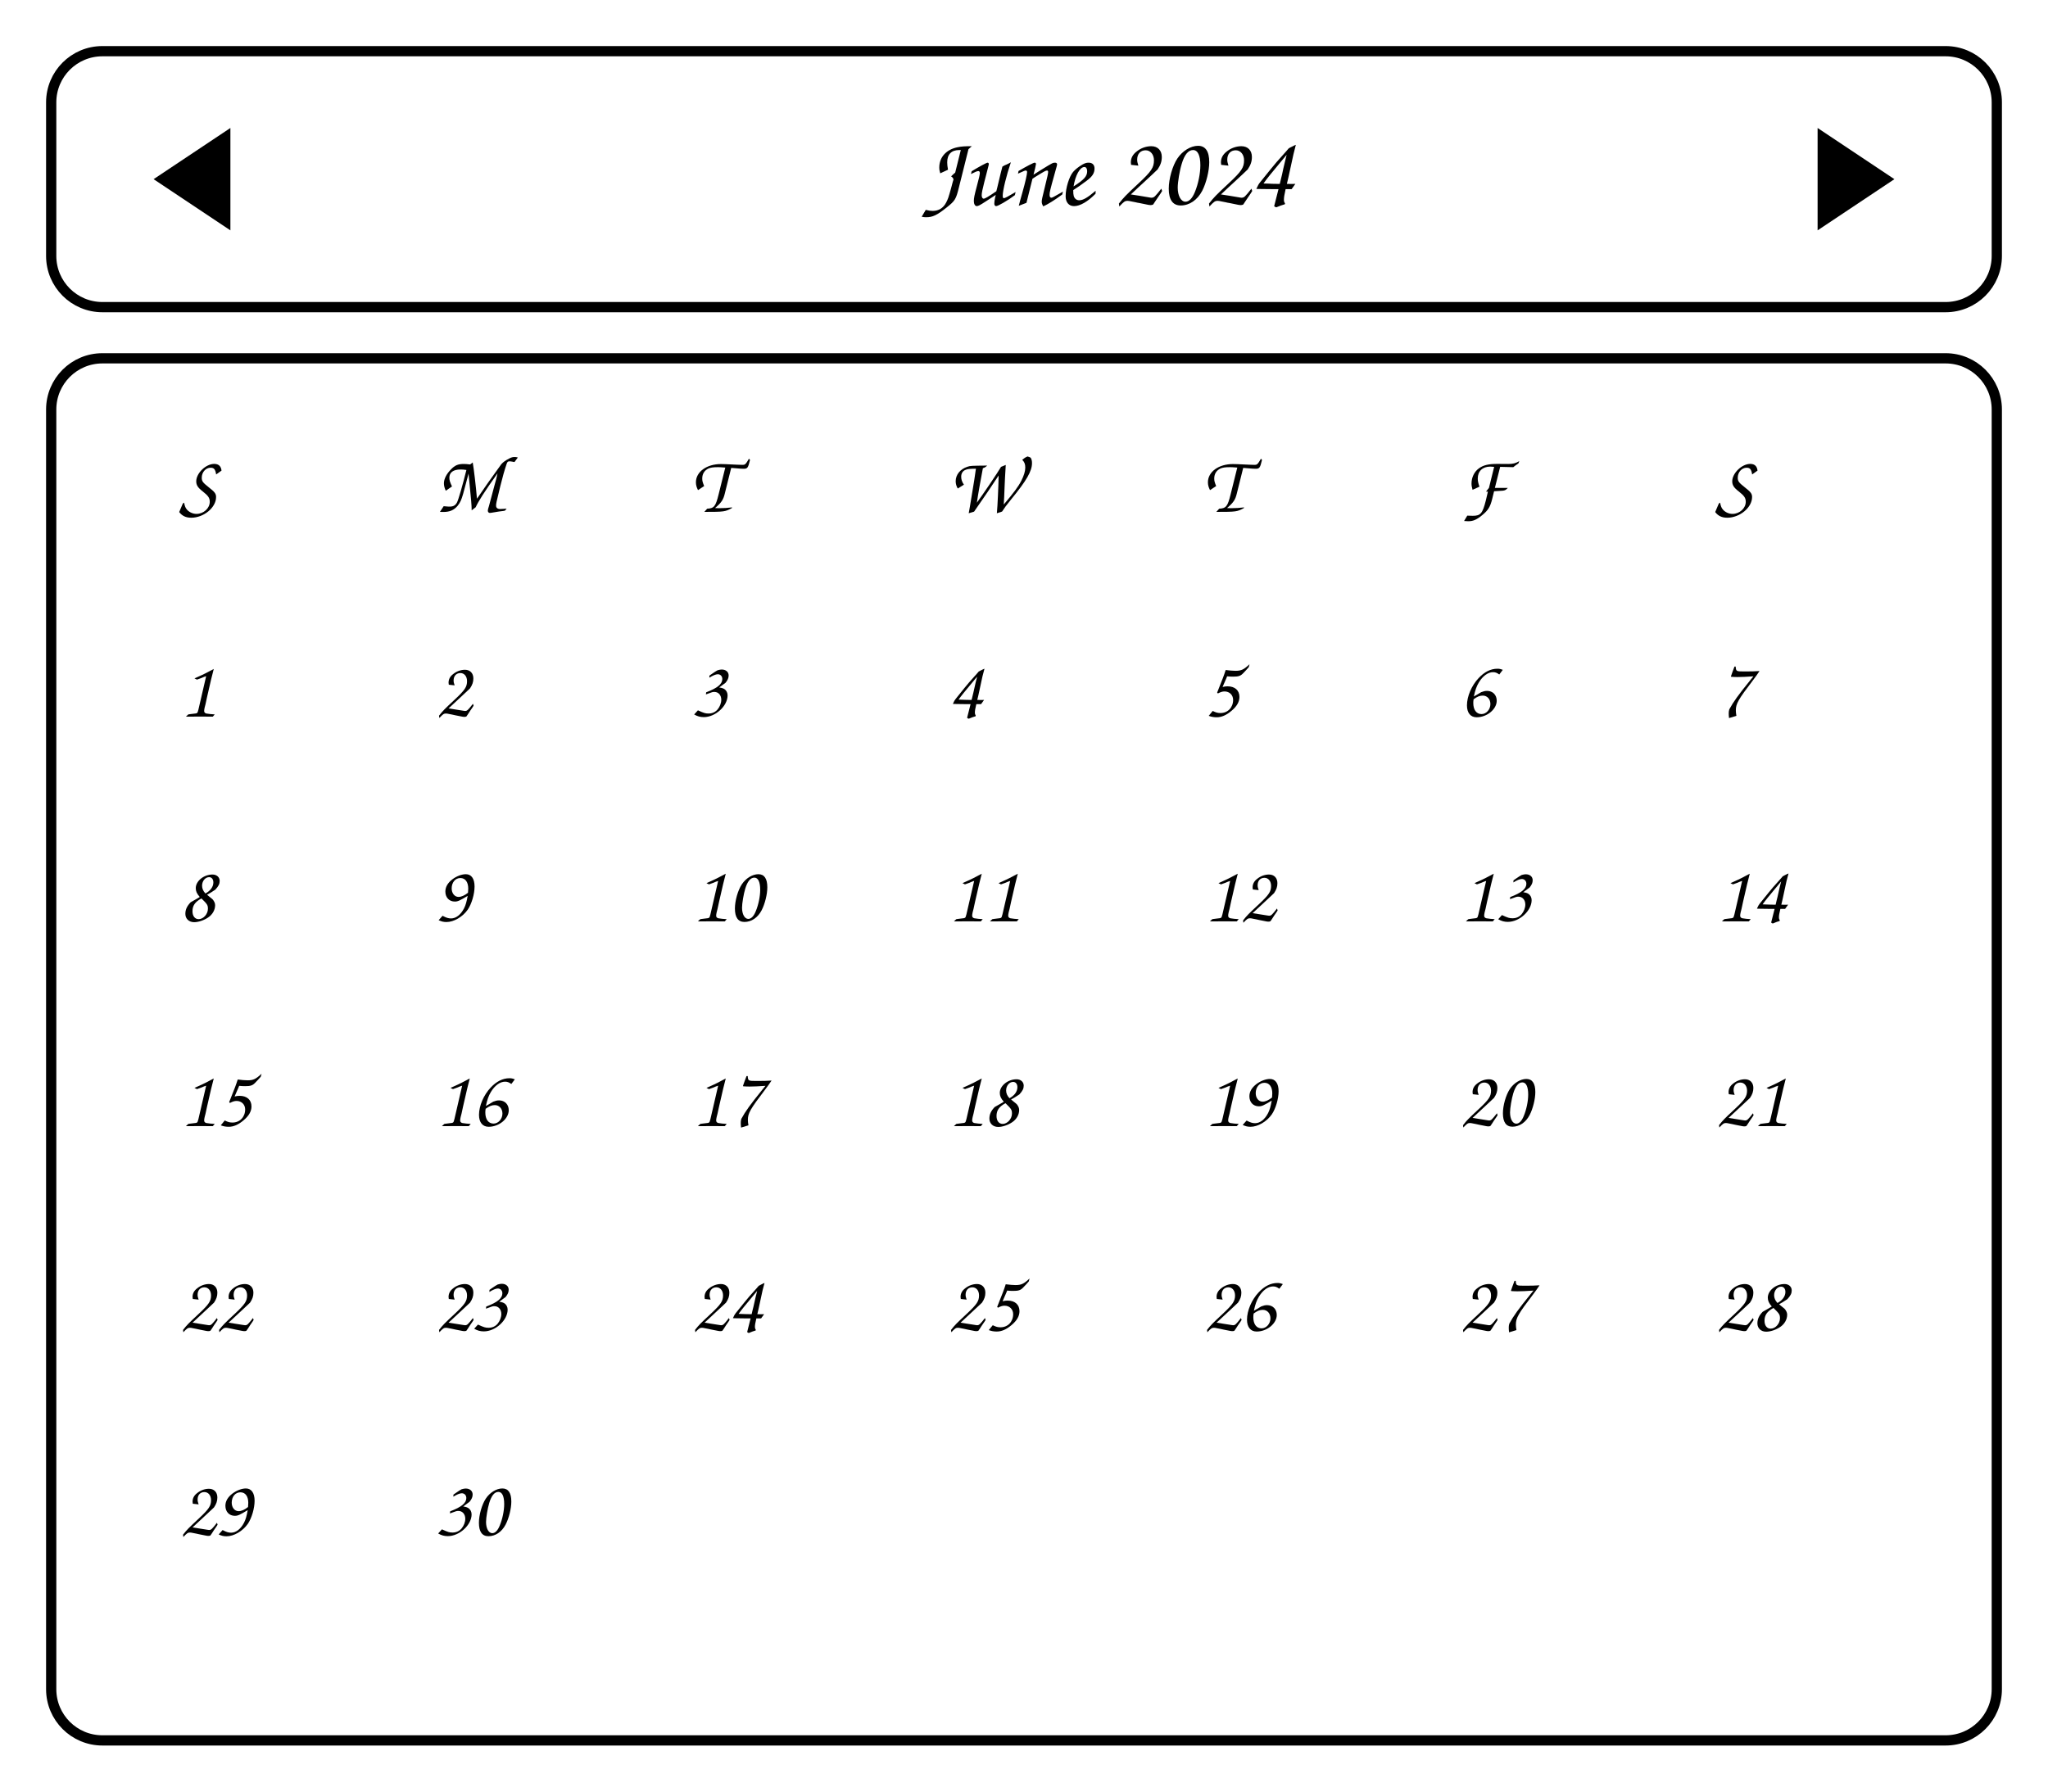
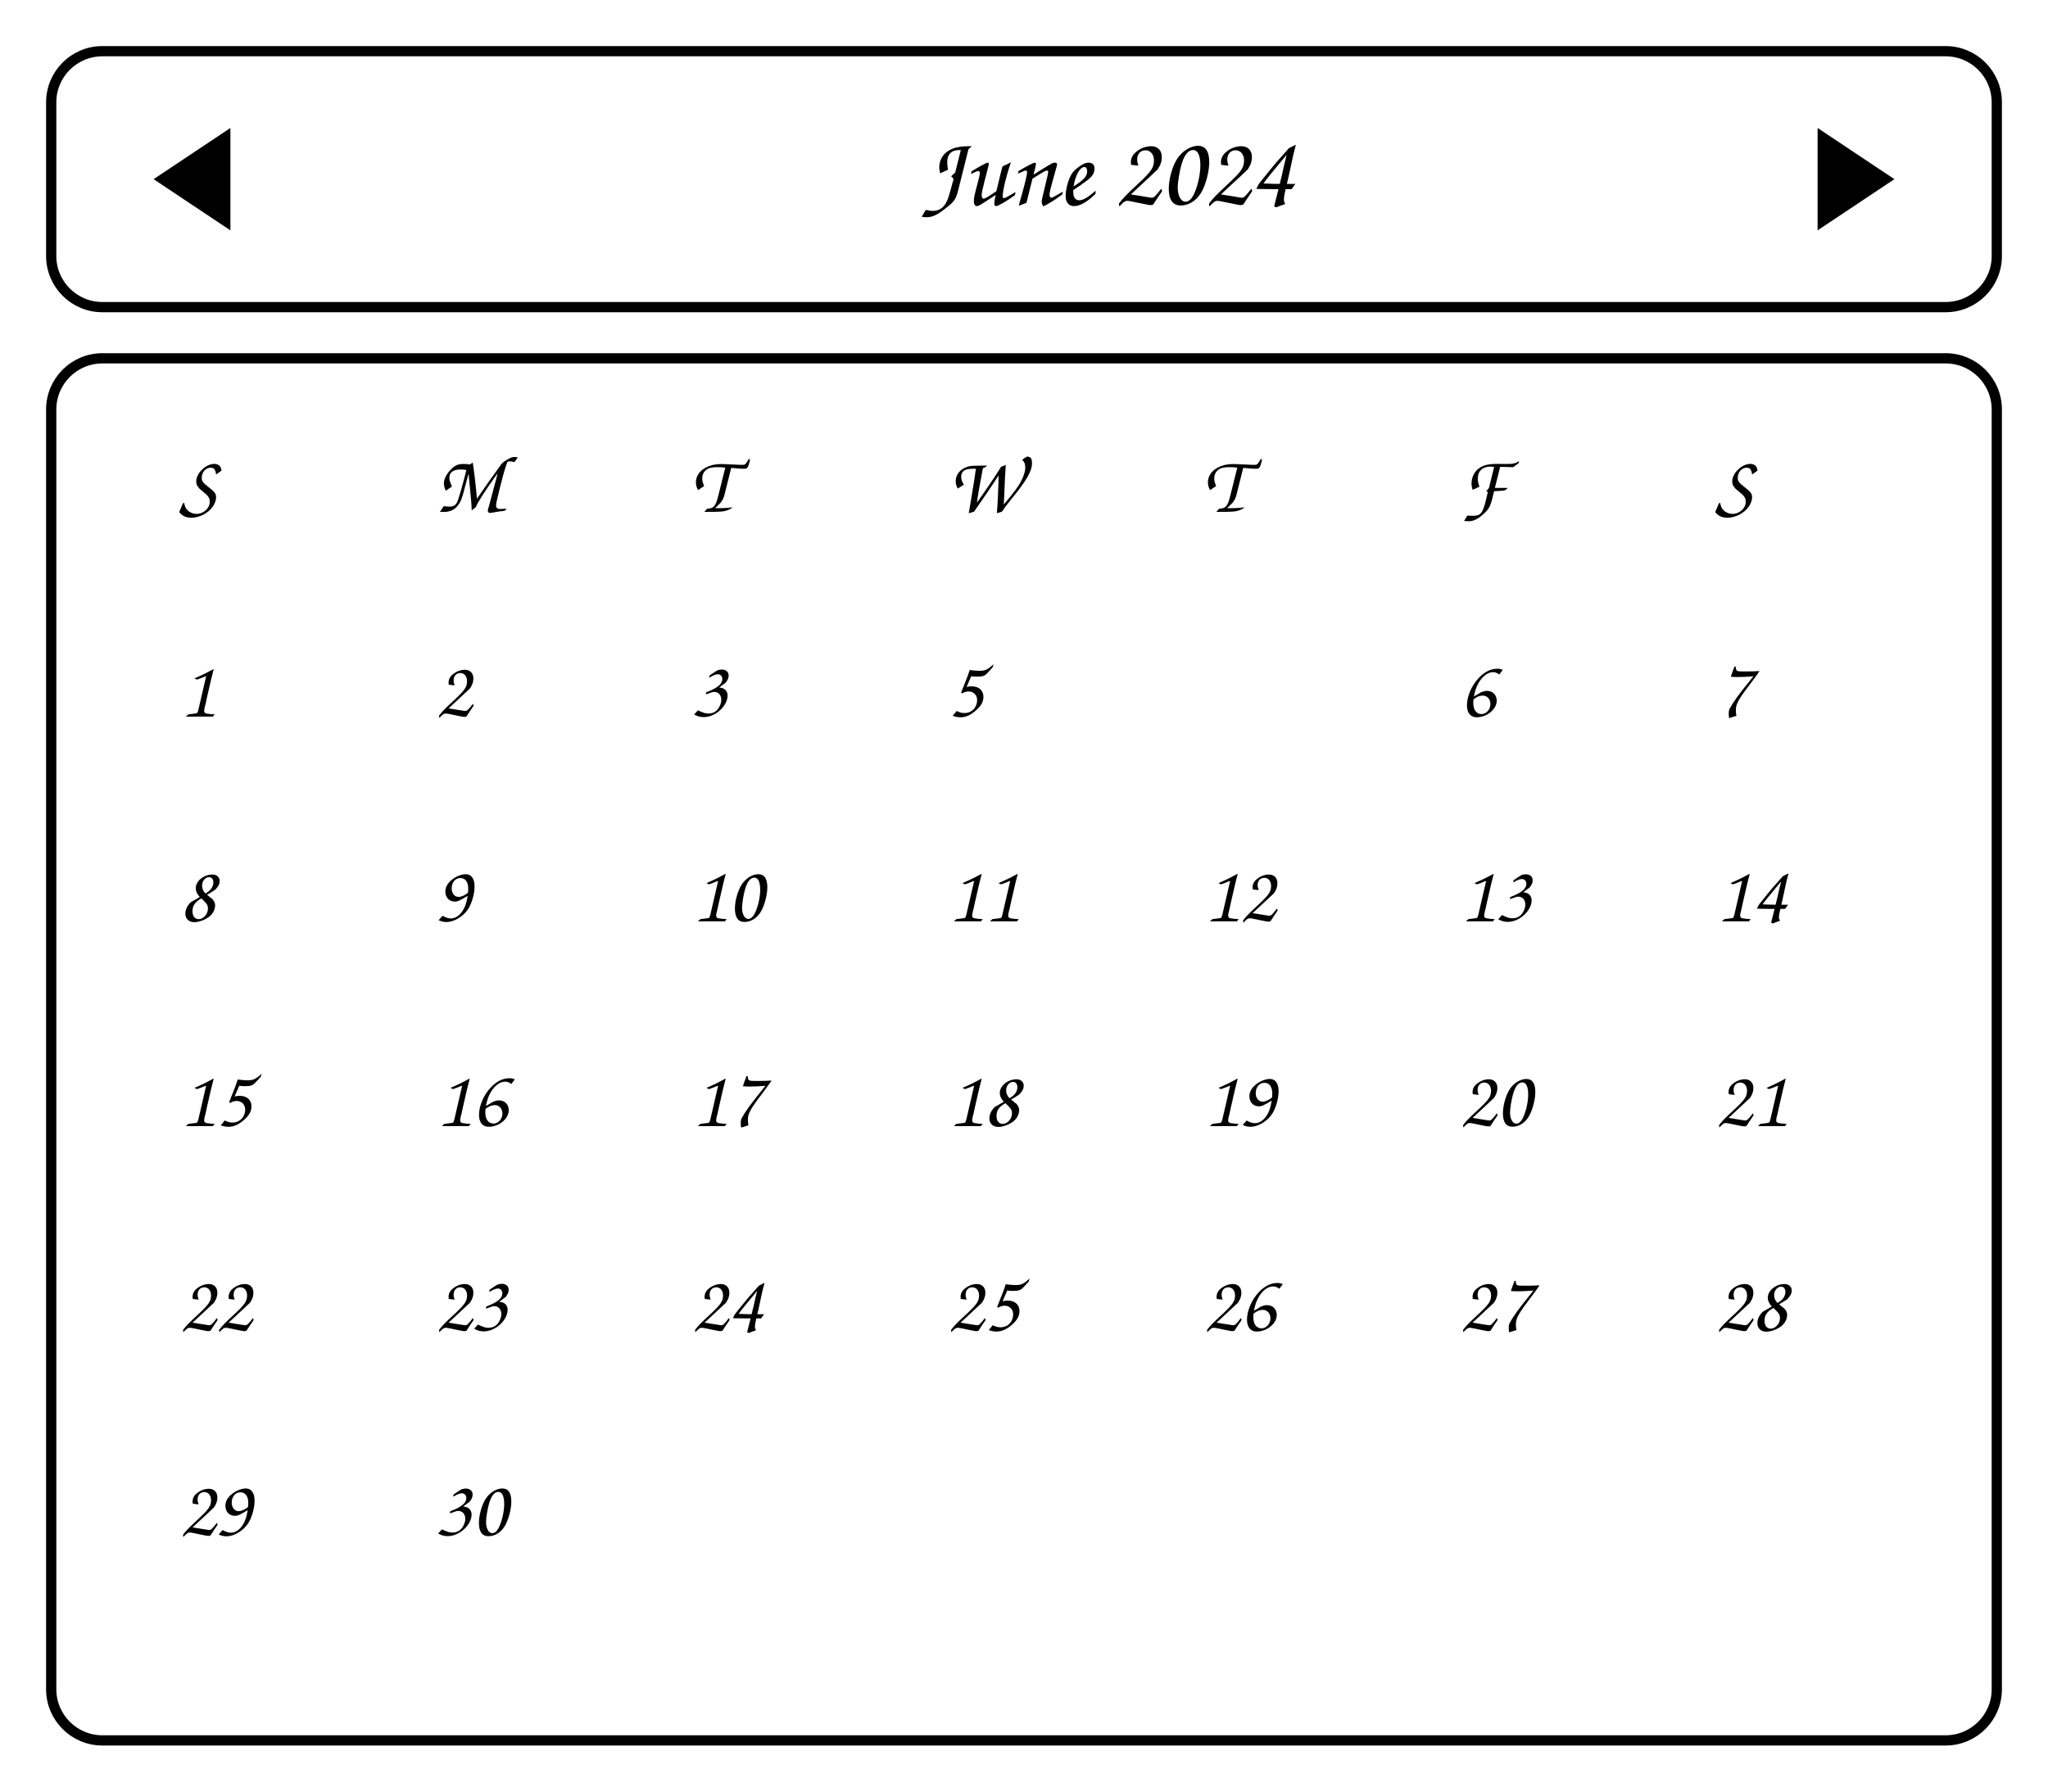
<svg xmlns="http://www.w3.org/2000/svg" width="400" height="350">
  <rect x="10" y="10" width="380" height="50" rx="10" ry="10" style="fill:none;stroke:black;stroke-width:2" />
  <polygon points="30,35 45,25 45,45" style="fill:black;stroke:none" />
-   <text x="180" y="40" font-family="Comic Sans MS, cursive" font-size="20" fill="black">
+   <text x="180" y="40" font-family="Comic Sans MS, Balsamiq Sans, cursive" font-size="20" fill="black">
    June 2024
  </text>
  <polygon points="370,35 355,25 355,45" style="fill:black;stroke:none" />
  <rect x="10" y="70" width="380" height="270" rx="10" ry="10" style="fill:none;stroke:black;stroke-width:2" />
-   <text x="35" y="100" font-family="Comic Sans MS, cursive" font-size="16" fill="black">S</text>
-   <text x="85" y="100" font-family="Comic Sans MS, cursive" font-size="16" fill="black">M</text>
-   <text x="135" y="100" font-family="Comic Sans MS, cursive" font-size="16" fill="black">T</text>
-   <text x="185" y="100" font-family="Comic Sans MS, cursive" font-size="16" fill="black">W</text>
-   <text x="235" y="100" font-family="Comic Sans MS, cursive" font-size="16" fill="black">T</text>
-   <text x="285" y="100" font-family="Comic Sans MS, cursive" font-size="16" fill="black">F</text>
-   <text x="335" y="100" font-family="Comic Sans MS, cursive" font-size="16" fill="black">S</text>
-   <text x="35" y="140" font-family="Comic Sans MS, cursive" font-size="16" fill="black">1</text>
-   <text x="85" y="140" font-family="Comic Sans MS, cursive" font-size="16" fill="black">2</text>
-   <text x="135" y="140" font-family="Comic Sans MS, cursive" font-size="16" fill="black">3</text>
-   <text x="185" y="140" font-family="Comic Sans MS, cursive" font-size="16" fill="black">4</text>
-   <text x="235" y="140" font-family="Comic Sans MS, cursive" font-size="16" fill="black">5</text>
-   <text x="285" y="140" font-family="Comic Sans MS, cursive" font-size="16" fill="black">6</text>
-   <text x="335" y="140" font-family="Comic Sans MS, cursive" font-size="16" fill="black">7</text>
-   <text x="35" y="180" font-family="Comic Sans MS, cursive" font-size="16" fill="black">8</text>
-   <text x="85" y="180" font-family="Comic Sans MS, cursive" font-size="16" fill="black">9</text>
-   <text x="135" y="180" font-family="Comic Sans MS, cursive" font-size="16" fill="black">10</text>
-   <text x="185" y="180" font-family="Comic Sans MS, cursive" font-size="16" fill="black">11</text>
-   <text x="235" y="180" font-family="Comic Sans MS, cursive" font-size="16" fill="black">12</text>
-   <text x="285" y="180" font-family="Comic Sans MS, cursive" font-size="16" fill="black">13</text>
-   <text x="335" y="180" font-family="Comic Sans MS, cursive" font-size="16" fill="black">14</text>
-   <text x="35" y="220" font-family="Comic Sans MS, cursive" font-size="16" fill="black">15</text>
-   <text x="85" y="220" font-family="Comic Sans MS, cursive" font-size="16" fill="black">16</text>
-   <text x="135" y="220" font-family="Comic Sans MS, cursive" font-size="16" fill="black">17</text>
-   <text x="185" y="220" font-family="Comic Sans MS, cursive" font-size="16" fill="black">18</text>
-   <text x="235" y="220" font-family="Comic Sans MS, cursive" font-size="16" fill="black">19</text>
-   <text x="285" y="220" font-family="Comic Sans MS, cursive" font-size="16" fill="black">20</text>
-   <text x="335" y="220" font-family="Comic Sans MS, cursive" font-size="16" fill="black">21</text>
-   <text x="35" y="260" font-family="Comic Sans MS, cursive" font-size="16" fill="black">22</text>
-   <text x="85" y="260" font-family="Comic Sans MS, cursive" font-size="16" fill="black">23</text>
-   <text x="135" y="260" font-family="Comic Sans MS, cursive" font-size="16" fill="black">24</text>
-   <text x="185" y="260" font-family="Comic Sans MS, cursive" font-size="16" fill="black">25</text>
-   <text x="235" y="260" font-family="Comic Sans MS, cursive" font-size="16" fill="black">26</text>
-   <text x="285" y="260" font-family="Comic Sans MS, cursive" font-size="16" fill="black">27</text>
-   <text x="335" y="260" font-family="Comic Sans MS, cursive" font-size="16" fill="black">28</text>
-   <text x="35" y="300" font-family="Comic Sans MS, cursive" font-size="16" fill="black">29</text>
-   <text x="85" y="300" font-family="Comic Sans MS, cursive" font-size="16" fill="black">30</text>
+   <text x="35" y="100" font-family="Comic Sans MS, Balsamiq Sans, cursive" font-size="16" fill="black">S</text>
+   <text x="85" y="100" font-family="Comic Sans MS, Balsamiq Sans, cursive" font-size="16" fill="black">M</text>
+   <text x="135" y="100" font-family="Comic Sans MS, Balsamiq Sans, cursive" font-size="16" fill="black">T</text>
+   <text x="185" y="100" font-family="Comic Sans MS, Balsamiq Sans, cursive" font-size="16" fill="black">W</text>
+   <text x="235" y="100" font-family="Comic Sans MS, Balsamiq Sans, cursive" font-size="16" fill="black">T</text>
+   <text x="285" y="100" font-family="Comic Sans MS, Balsamiq Sans, cursive" font-size="16" fill="black">F</text>
+   <text x="335" y="100" font-family="Comic Sans MS, Balsamiq Sans, cursive" font-size="16" fill="black">S</text>
+   <text x="35" y="140" font-family="Comic Sans MS, Balsamiq Sans, cursive" font-size="16" fill="black">1</text>
+   <text x="85" y="140" font-family="Comic Sans MS, Balsamiq Sans, cursive" font-size="16" fill="black">2</text>
+   <text x="135" y="140" font-family="Comic Sans MS, Balsamiq Sans, cursive" font-size="16" fill="black">3</text>
+   <text x="185" y="140" font-family="Comic Sans MS, Balsamiq Sans, cursive" font-size="16" fill="black">5</text>
+   <text x="285" y="140" font-family="Comic Sans MS, Balsamiq Sans, cursive" font-size="16" fill="black">6</text>
+   <text x="335" y="140" font-family="Comic Sans MS, Balsamiq Sans, cursive" font-size="16" fill="black">7</text>
+   <text x="35" y="180" font-family="Comic Sans MS, Balsamiq Sans, cursive" font-size="16" fill="black">8</text>
+   <text x="85" y="180" font-family="Comic Sans MS, Balsamiq Sans, cursive" font-size="16" fill="black">9</text>
+   <text x="135" y="180" font-family="Comic Sans MS, Balsamiq Sans, cursive" font-size="16" fill="black">10</text>
+   <text x="185" y="180" font-family="Comic Sans MS, Balsamiq Sans, cursive" font-size="16" fill="black">11</text>
+   <text x="235" y="180" font-family="Comic Sans MS, Balsamiq Sans, cursive" font-size="16" fill="black">12</text>
+   <text x="285" y="180" font-family="Comic Sans MS, Balsamiq Sans, cursive" font-size="16" fill="black">13</text>
+   <text x="335" y="180" font-family="Comic Sans MS, Balsamiq Sans, cursive" font-size="16" fill="black">14</text>
+   <text x="35" y="220" font-family="Comic Sans MS, Balsamiq Sans, cursive" font-size="16" fill="black">15</text>
+   <text x="85" y="220" font-family="Comic Sans MS, Balsamiq Sans, cursive" font-size="16" fill="black">16</text>
+   <text x="135" y="220" font-family="Comic Sans MS, Balsamiq Sans, cursive" font-size="16" fill="black">17</text>
+   <text x="185" y="220" font-family="Comic Sans MS, Balsamiq Sans, cursive" font-size="16" fill="black">18</text>
+   <text x="235" y="220" font-family="Comic Sans MS, Balsamiq Sans, cursive" font-size="16" fill="black">19</text>
+   <text x="285" y="220" font-family="Comic Sans MS, Balsamiq Sans, cursive" font-size="16" fill="black">20</text>
+   <text x="335" y="220" font-family="Comic Sans MS, Balsamiq Sans, cursive" font-size="16" fill="black">21</text>
+   <text x="35" y="260" font-family="Comic Sans MS, Balsamiq Sans, cursive" font-size="16" fill="black">22</text>
+   <text x="85" y="260" font-family="Comic Sans MS, Balsamiq Sans, cursive" font-size="16" fill="black">23</text>
+   <text x="135" y="260" font-family="Comic Sans MS, Balsamiq Sans, cursive" font-size="16" fill="black">24</text>
+   <text x="185" y="260" font-family="Comic Sans MS, Balsamiq Sans, cursive" font-size="16" fill="black">25</text>
+   <text x="235" y="260" font-family="Comic Sans MS, Balsamiq Sans, cursive" font-size="16" fill="black">26</text>
+   <text x="285" y="260" font-family="Comic Sans MS, Balsamiq Sans, cursive" font-size="16" fill="black">27</text>
+   <text x="335" y="260" font-family="Comic Sans MS, Balsamiq Sans, cursive" font-size="16" fill="black">28</text>
+   <text x="35" y="300" font-family="Comic Sans MS, Balsamiq Sans, cursive" font-size="16" fill="black">29</text>
+   <text x="85" y="300" font-family="Comic Sans MS, Balsamiq Sans, cursive" font-size="16" fill="black">30</text>
</svg>
